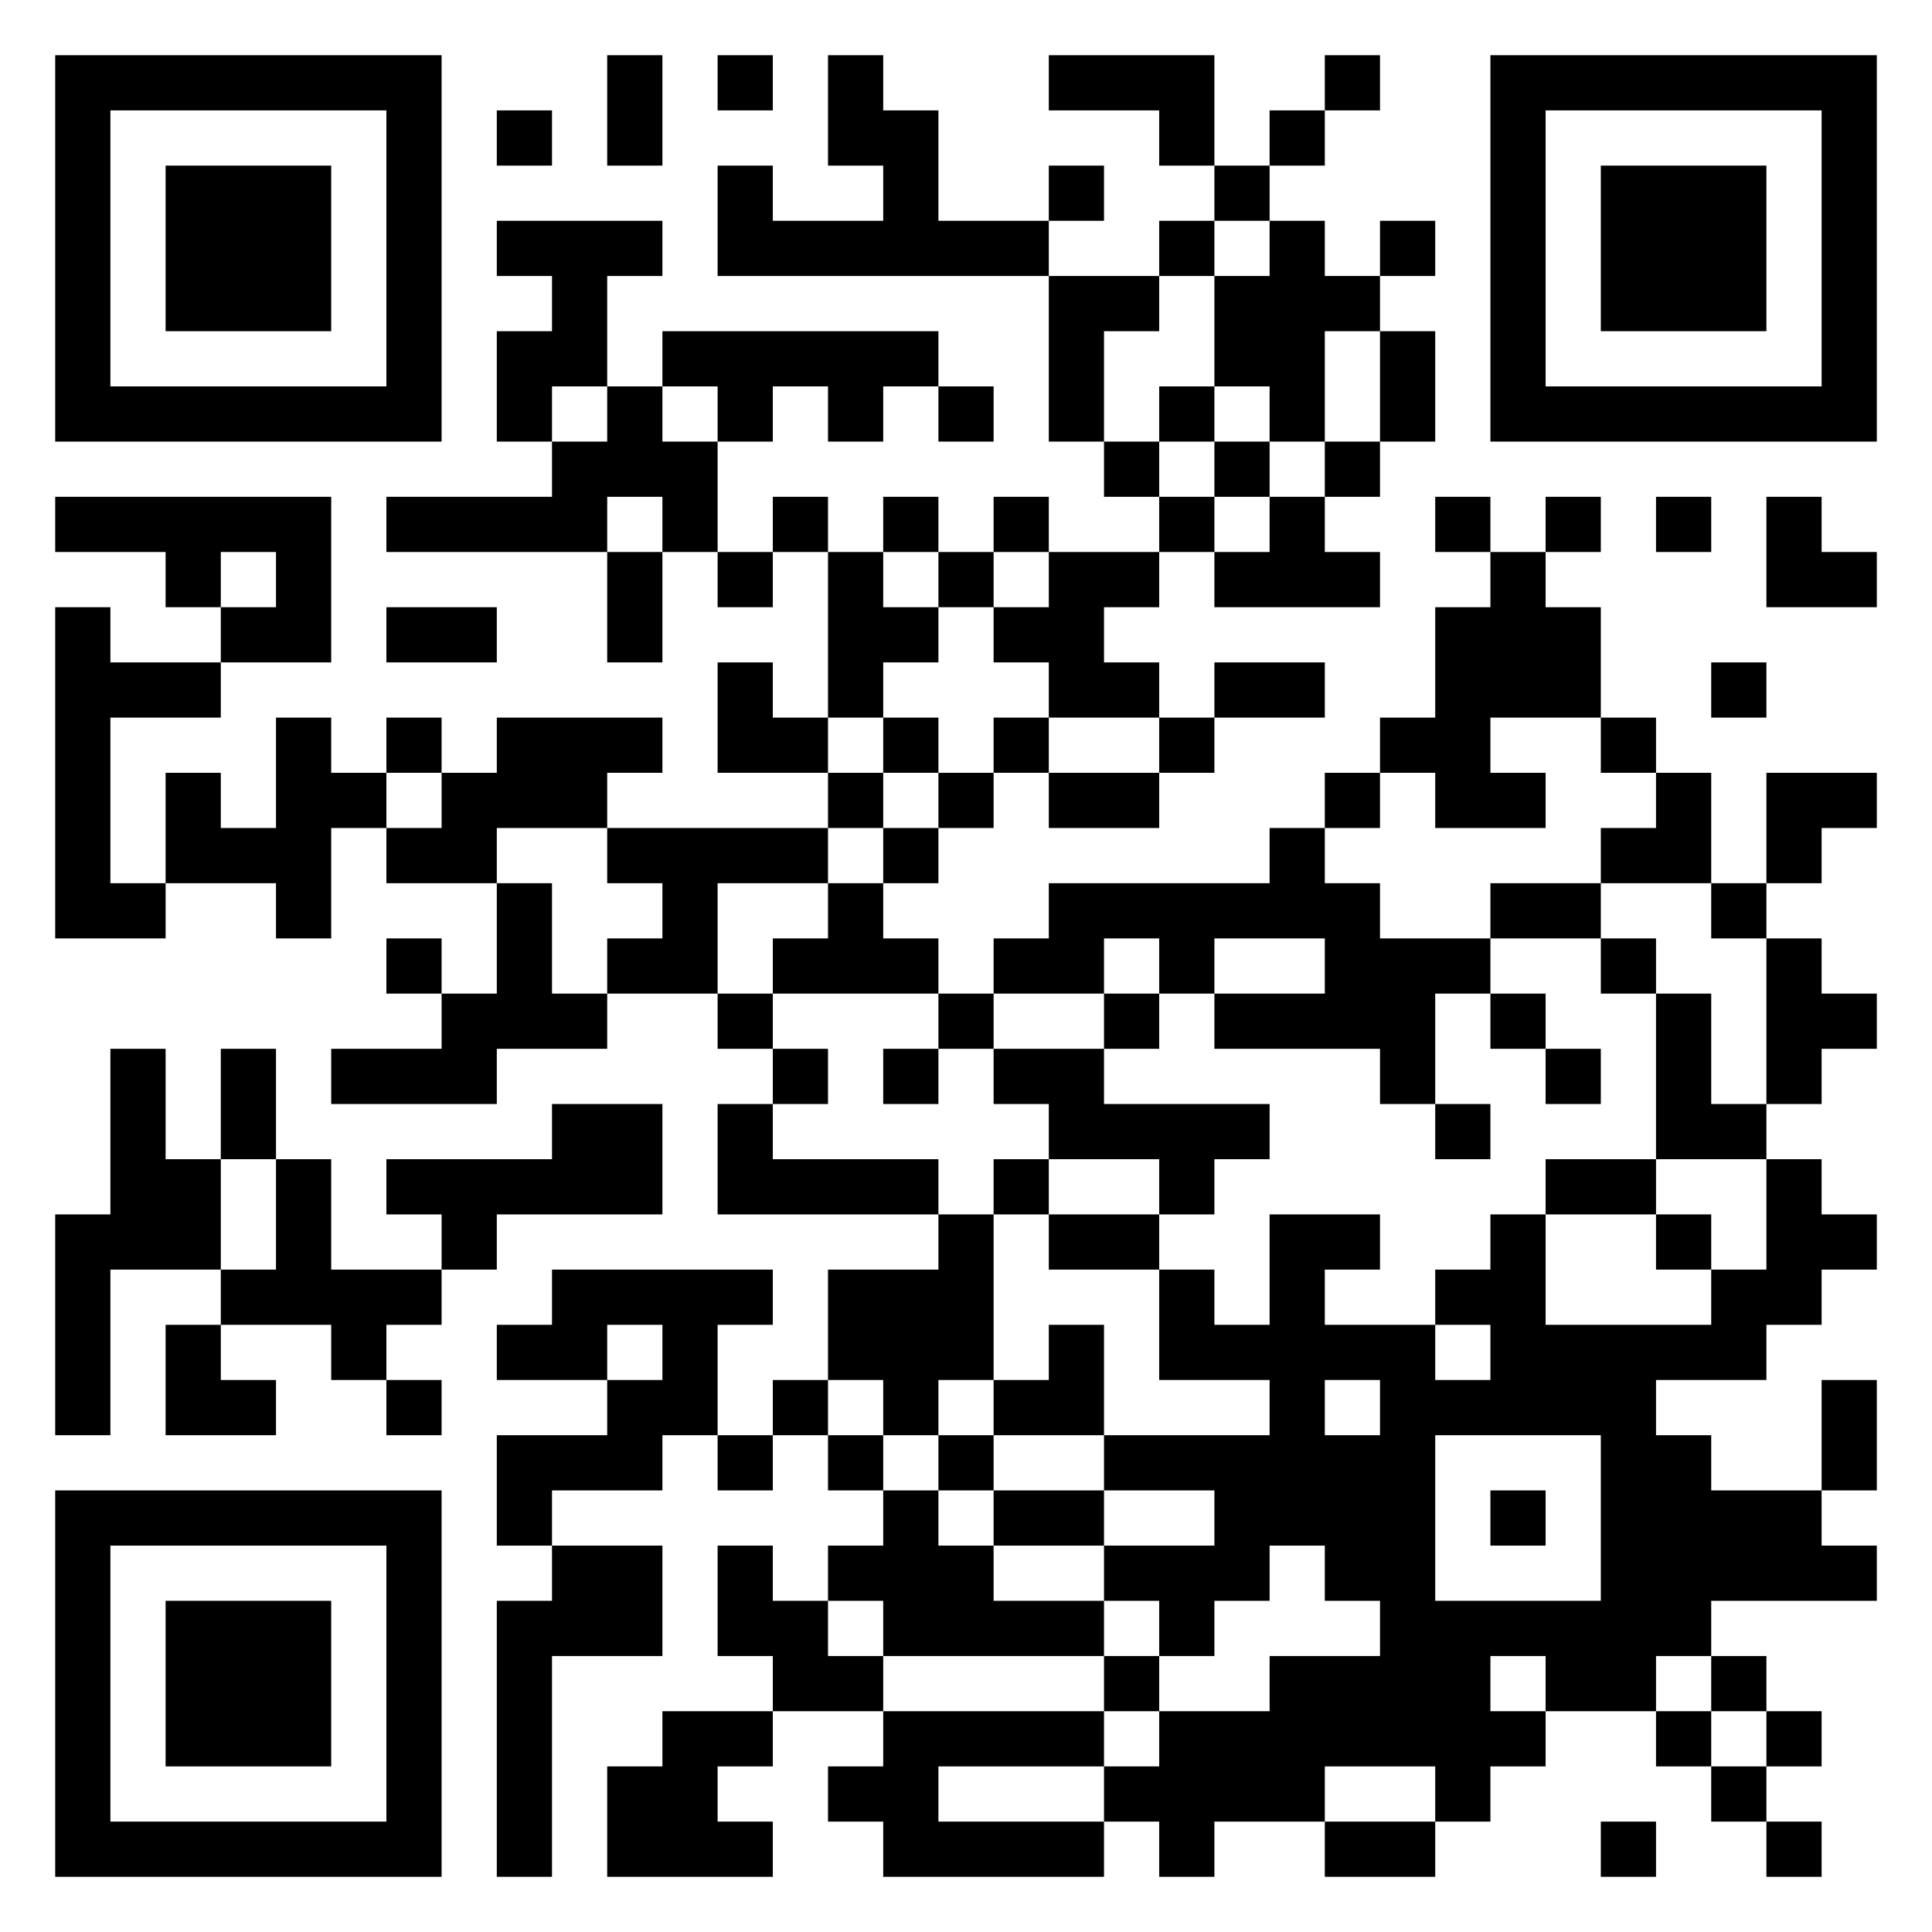
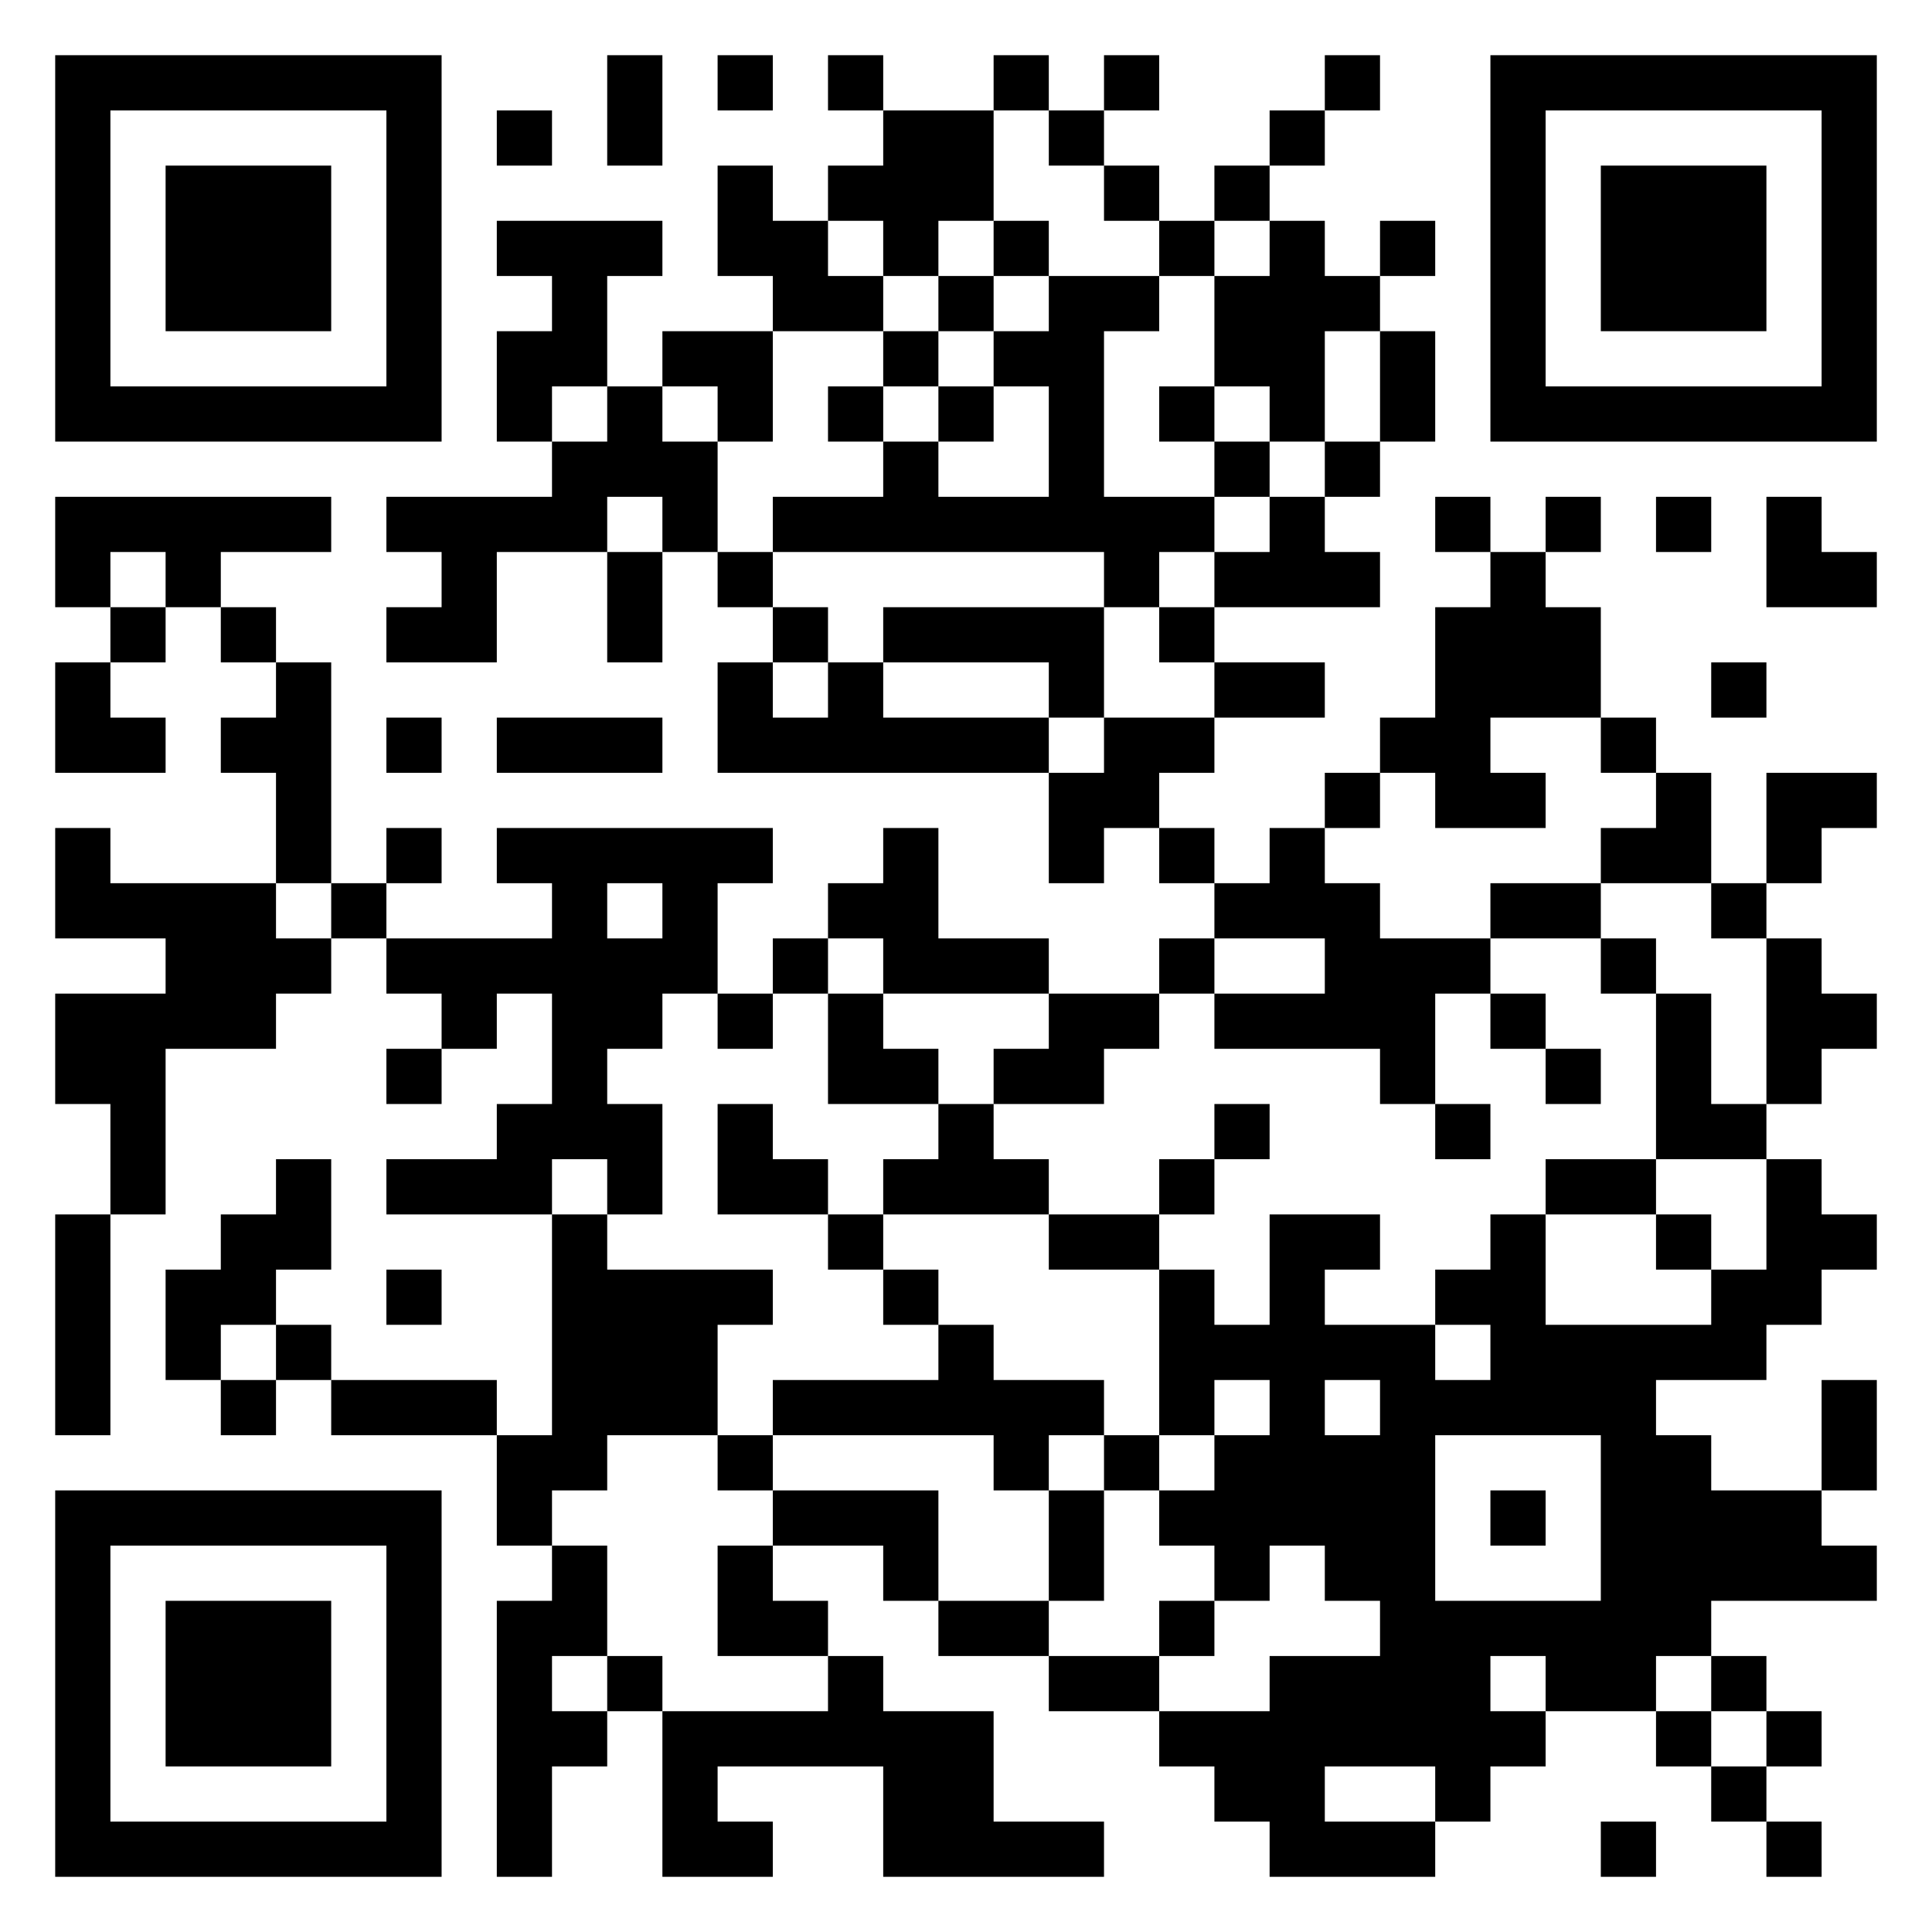
<svg xmlns="http://www.w3.org/2000/svg" version="1.1" width="600" height="600" viewBox="0 0 600 600">
  <rect x="0" y="0" width="600" height="600" fill="#ffffff" />
  <g transform="scale(17.143)">
    <g transform="translate(1,1)">
-       <path fill-rule="evenodd" d="M10 0L10 2L11 2L11 0ZM12 0L12 1L13 1L13 0ZM14 0L14 2L15 2L15 3L13 3L13 2L12 2L12 4L18 4L18 7L19 7L19 8L20 8L20 9L18 9L18 8L17 8L17 9L16 9L16 8L15 8L15 9L14 9L14 8L13 8L13 9L12 9L12 7L13 7L13 6L14 6L14 7L15 7L15 6L16 6L16 7L17 7L17 6L16 6L16 5L11 5L11 6L10 6L10 4L11 4L11 3L8 3L8 4L9 4L9 5L8 5L8 7L9 7L9 8L6 8L6 9L10 9L10 11L11 11L11 9L12 9L12 10L13 10L13 9L14 9L14 12L13 12L13 11L12 11L12 13L14 13L14 14L10 14L10 13L11 13L11 12L8 12L8 13L7 13L7 12L6 12L6 13L5 13L5 12L4 12L4 14L3 14L3 13L2 13L2 15L1 15L1 12L3 12L3 11L5 11L5 8L0 8L0 9L2 9L2 10L3 10L3 11L1 11L1 10L0 10L0 16L2 16L2 15L4 15L4 16L5 16L5 14L6 14L6 15L8 15L8 17L7 17L7 16L6 16L6 17L7 17L7 18L5 18L5 19L8 19L8 18L10 18L10 17L12 17L12 18L13 18L13 19L12 19L12 21L16 21L16 22L14 22L14 24L13 24L13 25L12 25L12 23L13 23L13 22L9 22L9 23L8 23L8 24L10 24L10 25L8 25L8 27L9 27L9 28L8 28L8 33L9 33L9 29L11 29L11 27L9 27L9 26L11 26L11 25L12 25L12 26L13 26L13 25L14 25L14 26L15 26L15 27L14 27L14 28L13 28L13 27L12 27L12 29L13 29L13 30L11 30L11 31L10 31L10 33L13 33L13 32L12 32L12 31L13 31L13 30L15 30L15 31L14 31L14 32L15 32L15 33L19 33L19 32L20 32L20 33L21 33L21 32L23 32L23 33L25 33L25 32L26 32L26 31L27 31L27 30L29 30L29 31L30 31L30 32L31 32L31 33L32 33L32 32L31 32L31 31L32 31L32 30L31 30L31 29L30 29L30 28L33 28L33 27L32 27L32 26L33 26L33 24L32 24L32 26L30 26L30 25L29 25L29 24L31 24L31 23L32 23L32 22L33 22L33 21L32 21L32 20L31 20L31 19L32 19L32 18L33 18L33 17L32 17L32 16L31 16L31 15L32 15L32 14L33 14L33 13L31 13L31 15L30 15L30 13L29 13L29 12L28 12L28 10L27 10L27 9L28 9L28 8L27 8L27 9L26 9L26 8L25 8L25 9L26 9L26 10L25 10L25 12L24 12L24 13L23 13L23 14L22 14L22 15L18 15L18 16L17 16L17 17L16 17L16 16L15 16L15 15L16 15L16 14L17 14L17 13L18 13L18 14L20 14L20 13L21 13L21 12L23 12L23 11L21 11L21 12L20 12L20 11L19 11L19 10L20 10L20 9L21 9L21 10L24 10L24 9L23 9L23 8L24 8L24 7L25 7L25 5L24 5L24 4L25 4L25 3L24 3L24 4L23 4L23 3L22 3L22 2L23 2L23 1L24 1L24 0L23 0L23 1L22 1L22 2L21 2L21 0L18 0L18 1L20 1L20 2L21 2L21 3L20 3L20 4L18 4L18 3L19 3L19 2L18 2L18 3L16 3L16 1L15 1L15 0ZM8 1L8 2L9 2L9 1ZM21 3L21 4L20 4L20 5L19 5L19 7L20 7L20 8L21 8L21 9L22 9L22 8L23 8L23 7L24 7L24 5L23 5L23 7L22 7L22 6L21 6L21 4L22 4L22 3ZM9 6L9 7L10 7L10 6ZM11 6L11 7L12 7L12 6ZM20 6L20 7L21 7L21 8L22 8L22 7L21 7L21 6ZM10 8L10 9L11 9L11 8ZM29 8L29 9L30 9L30 8ZM31 8L31 10L33 10L33 9L32 9L32 8ZM3 9L3 10L4 10L4 9ZM15 9L15 10L16 10L16 11L15 11L15 12L14 12L14 13L15 13L15 14L14 14L14 15L12 15L12 17L13 17L13 18L14 18L14 19L13 19L13 20L16 20L16 21L17 21L17 24L16 24L16 25L15 25L15 24L14 24L14 25L15 25L15 26L16 26L16 27L17 27L17 28L19 28L19 29L15 29L15 28L14 28L14 29L15 29L15 30L19 30L19 31L16 31L16 32L19 32L19 31L20 31L20 30L22 30L22 29L24 29L24 28L23 28L23 27L22 27L22 28L21 28L21 29L20 29L20 28L19 28L19 27L21 27L21 26L19 26L19 25L22 25L22 24L20 24L20 22L21 22L21 23L22 23L22 21L24 21L24 22L23 22L23 23L25 23L25 24L26 24L26 23L25 23L25 22L26 22L26 21L27 21L27 23L30 23L30 22L31 22L31 20L29 20L29 17L30 17L30 19L31 19L31 16L30 16L30 15L28 15L28 14L29 14L29 13L28 13L28 12L26 12L26 13L27 13L27 14L25 14L25 13L24 13L24 14L23 14L23 15L24 15L24 16L26 16L26 17L25 17L25 19L24 19L24 18L21 18L21 17L23 17L23 16L21 16L21 17L20 17L20 16L19 16L19 17L17 17L17 18L16 18L16 17L13 17L13 16L14 16L14 15L15 15L15 14L16 14L16 13L17 13L17 12L18 12L18 13L20 13L20 12L18 12L18 11L17 11L17 10L18 10L18 9L17 9L17 10L16 10L16 9ZM6 10L6 11L8 11L8 10ZM30 11L30 12L31 12L31 11ZM15 12L15 13L16 13L16 12ZM6 13L6 14L7 14L7 13ZM8 14L8 15L9 15L9 17L10 17L10 16L11 16L11 15L10 15L10 14ZM26 15L26 16L28 16L28 17L29 17L29 16L28 16L28 15ZM19 17L19 18L17 18L17 19L18 19L18 20L17 20L17 21L18 21L18 22L20 22L20 21L21 21L21 20L22 20L22 19L19 19L19 18L20 18L20 17ZM26 17L26 18L27 18L27 19L28 19L28 18L27 18L27 17ZM1 18L1 21L0 21L0 25L1 25L1 22L3 22L3 23L2 23L2 25L4 25L4 24L3 24L3 23L5 23L5 24L6 24L6 25L7 25L7 24L6 24L6 23L7 23L7 22L8 22L8 21L11 21L11 19L9 19L9 20L6 20L6 21L7 21L7 22L5 22L5 20L4 20L4 18L3 18L3 20L2 20L2 18ZM15 18L15 19L16 19L16 18ZM25 19L25 20L26 20L26 19ZM3 20L3 22L4 22L4 20ZM18 20L18 21L20 21L20 20ZM27 20L27 21L29 21L29 22L30 22L30 21L29 21L29 20ZM10 23L10 24L11 24L11 23ZM18 23L18 24L17 24L17 25L16 25L16 26L17 26L17 27L19 27L19 26L17 26L17 25L19 25L19 23ZM23 24L23 25L24 25L24 24ZM25 25L25 28L28 28L28 25ZM26 26L26 27L27 27L27 26ZM19 29L19 30L20 30L20 29ZM26 29L26 30L27 30L27 29ZM29 29L29 30L30 30L30 31L31 31L31 30L30 30L30 29ZM23 31L23 32L25 32L25 31ZM28 32L28 33L29 33L29 32ZM0 0L0 7L7 7L7 0ZM1 1L1 6L6 6L6 1ZM2 2L2 5L5 5L5 2ZM26 0L26 7L33 7L33 0ZM27 1L27 6L32 6L32 1ZM28 2L28 5L31 5L31 2ZM0 26L0 33L7 33L7 26ZM1 27L1 32L6 32L6 27ZM2 28L2 31L5 31L5 28Z" fill="#000000" />
+       <path fill-rule="evenodd" d="M10 0L10 2L11 2L11 0ZM12 0L12 1L13 1L13 0ZM14 0L14 1L15 1L15 2L14 2L14 3L13 3L13 2L12 2L12 4L13 4L13 5L11 5L11 6L10 6L10 4L11 4L11 3L8 3L8 4L9 4L9 5L8 5L8 7L9 7L9 8L6 8L6 9L7 9L7 10L6 10L6 11L8 11L8 9L10 9L10 11L11 11L11 9L12 9L12 10L13 10L13 11L12 11L12 13L18 13L18 15L19 15L19 14L20 14L20 15L21 15L21 16L20 16L20 17L18 17L18 16L16 16L16 14L15 14L15 15L14 15L14 16L13 16L13 17L12 17L12 15L13 15L13 14L8 14L8 15L9 15L9 16L6 16L6 15L7 15L7 14L6 14L6 15L5 15L5 11L4 11L4 10L3 10L3 9L5 9L5 8L0 8L0 10L1 10L1 11L0 11L0 13L2 13L2 12L1 12L1 11L2 11L2 10L3 10L3 11L4 11L4 12L3 12L3 13L4 13L4 15L1 15L1 14L0 14L0 16L2 16L2 17L0 17L0 19L1 19L1 21L0 21L0 25L1 25L1 21L2 21L2 18L4 18L4 17L5 17L5 16L6 16L6 17L7 17L7 18L6 18L6 19L7 19L7 18L8 18L8 17L9 17L9 19L8 19L8 20L6 20L6 21L9 21L9 25L8 25L8 24L5 24L5 23L4 23L4 22L5 22L5 20L4 20L4 21L3 21L3 22L2 22L2 24L3 24L3 25L4 25L4 24L5 24L5 25L8 25L8 27L9 27L9 28L8 28L8 33L9 33L9 31L10 31L10 30L11 30L11 33L13 33L13 32L12 32L12 31L15 31L15 33L19 33L19 32L17 32L17 30L15 30L15 29L14 29L14 28L13 28L13 27L15 27L15 28L16 28L16 29L18 29L18 30L20 30L20 31L21 31L21 32L22 32L22 33L25 33L25 32L26 32L26 31L27 31L27 30L29 30L29 31L30 31L30 32L31 32L31 33L32 33L32 32L31 32L31 31L32 31L32 30L31 30L31 29L30 29L30 28L33 28L33 27L32 27L32 26L33 26L33 24L32 24L32 26L30 26L30 25L29 25L29 24L31 24L31 23L32 23L32 22L33 22L33 21L32 21L32 20L31 20L31 19L32 19L32 18L33 18L33 17L32 17L32 16L31 16L31 15L32 15L32 14L33 14L33 13L31 13L31 15L30 15L30 13L29 13L29 12L28 12L28 10L27 10L27 9L28 9L28 8L27 8L27 9L26 9L26 8L25 8L25 9L26 9L26 10L25 10L25 12L24 12L24 13L23 13L23 14L22 14L22 15L21 15L21 14L20 14L20 13L21 13L21 12L23 12L23 11L21 11L21 10L24 10L24 9L23 9L23 8L24 8L24 7L25 7L25 5L24 5L24 4L25 4L25 3L24 3L24 4L23 4L23 3L22 3L22 2L23 2L23 1L24 1L24 0L23 0L23 1L22 1L22 2L21 2L21 3L20 3L20 2L19 2L19 1L20 1L20 0L19 0L19 1L18 1L18 0L17 0L17 1L15 1L15 0ZM8 1L8 2L9 2L9 1ZM17 1L17 3L16 3L16 4L15 4L15 3L14 3L14 4L15 4L15 5L13 5L13 7L12 7L12 6L11 6L11 7L12 7L12 9L13 9L13 10L14 10L14 11L13 11L13 12L14 12L14 11L15 11L15 12L18 12L18 13L19 13L19 12L21 12L21 11L20 11L20 10L21 10L21 9L22 9L22 8L23 8L23 7L24 7L24 5L23 5L23 7L22 7L22 6L21 6L21 4L22 4L22 3L21 3L21 4L20 4L20 3L19 3L19 2L18 2L18 1ZM17 3L17 4L16 4L16 5L15 5L15 6L14 6L14 7L15 7L15 8L13 8L13 9L19 9L19 10L15 10L15 11L18 11L18 12L19 12L19 10L20 10L20 9L21 9L21 8L22 8L22 7L21 7L21 6L20 6L20 7L21 7L21 8L19 8L19 5L20 5L20 4L18 4L18 3ZM17 4L17 5L16 5L16 6L15 6L15 7L16 7L16 8L18 8L18 6L17 6L17 5L18 5L18 4ZM9 6L9 7L10 7L10 6ZM16 6L16 7L17 7L17 6ZM10 8L10 9L11 9L11 8ZM29 8L29 9L30 9L30 8ZM31 8L31 10L33 10L33 9L32 9L32 8ZM1 9L1 10L2 10L2 9ZM30 11L30 12L31 12L31 11ZM6 12L6 13L7 13L7 12ZM8 12L8 13L11 13L11 12ZM26 12L26 13L27 13L27 14L25 14L25 13L24 13L24 14L23 14L23 15L24 15L24 16L26 16L26 17L25 17L25 19L24 19L24 18L21 18L21 17L23 17L23 16L21 16L21 17L20 17L20 18L19 18L19 19L17 19L17 18L18 18L18 17L15 17L15 16L14 16L14 17L13 17L13 18L12 18L12 17L11 17L11 18L10 18L10 19L11 19L11 21L10 21L10 20L9 20L9 21L10 21L10 22L13 22L13 23L12 23L12 25L10 25L10 26L9 26L9 27L10 27L10 29L9 29L9 30L10 30L10 29L11 29L11 30L14 30L14 29L12 29L12 27L13 27L13 26L16 26L16 28L18 28L18 29L20 29L20 30L22 30L22 29L24 29L24 28L23 28L23 27L22 27L22 28L21 28L21 27L20 27L20 26L21 26L21 25L22 25L22 24L21 24L21 25L20 25L20 22L21 22L21 23L22 23L22 21L24 21L24 22L23 22L23 23L25 23L25 24L26 24L26 23L25 23L25 22L26 22L26 21L27 21L27 23L30 23L30 22L31 22L31 20L29 20L29 17L30 17L30 19L31 19L31 16L30 16L30 15L28 15L28 14L29 14L29 13L28 13L28 12ZM4 15L4 16L5 16L5 15ZM10 15L10 16L11 16L11 15ZM26 15L26 16L28 16L28 17L29 17L29 16L28 16L28 15ZM14 17L14 19L16 19L16 20L15 20L15 21L14 21L14 20L13 20L13 19L12 19L12 21L14 21L14 22L15 22L15 23L16 23L16 24L13 24L13 25L12 25L12 26L13 26L13 25L17 25L17 26L18 26L18 28L19 28L19 26L20 26L20 25L19 25L19 24L17 24L17 23L16 23L16 22L15 22L15 21L18 21L18 22L20 22L20 21L21 21L21 20L22 20L22 19L21 19L21 20L20 20L20 21L18 21L18 20L17 20L17 19L16 19L16 18L15 18L15 17ZM26 17L26 18L27 18L27 19L28 19L28 18L27 18L27 17ZM25 19L25 20L26 20L26 19ZM27 20L27 21L29 21L29 22L30 22L30 21L29 21L29 20ZM6 22L6 23L7 23L7 22ZM3 23L3 24L4 24L4 23ZM23 24L23 25L24 25L24 24ZM18 25L18 26L19 26L19 25ZM25 25L25 28L28 28L28 25ZM26 26L26 27L27 27L27 26ZM20 28L20 29L21 29L21 28ZM26 29L26 30L27 30L27 29ZM29 29L29 30L30 30L30 31L31 31L31 30L30 30L30 29ZM23 31L23 32L25 32L25 31ZM28 32L28 33L29 33L29 32ZM0 0L0 7L7 7L7 0ZM1 1L1 6L6 6L6 1ZM2 2L2 5L5 5L5 2ZM26 0L26 7L33 7L33 0ZM27 1L27 6L32 6L32 1ZM28 2L28 5L31 5L31 2ZM0 26L0 33L7 33L7 26ZM1 27L1 32L6 32L6 27ZM2 28L2 31L5 31L5 28Z" fill="#000000" />
    </g>
  </g>
</svg>
